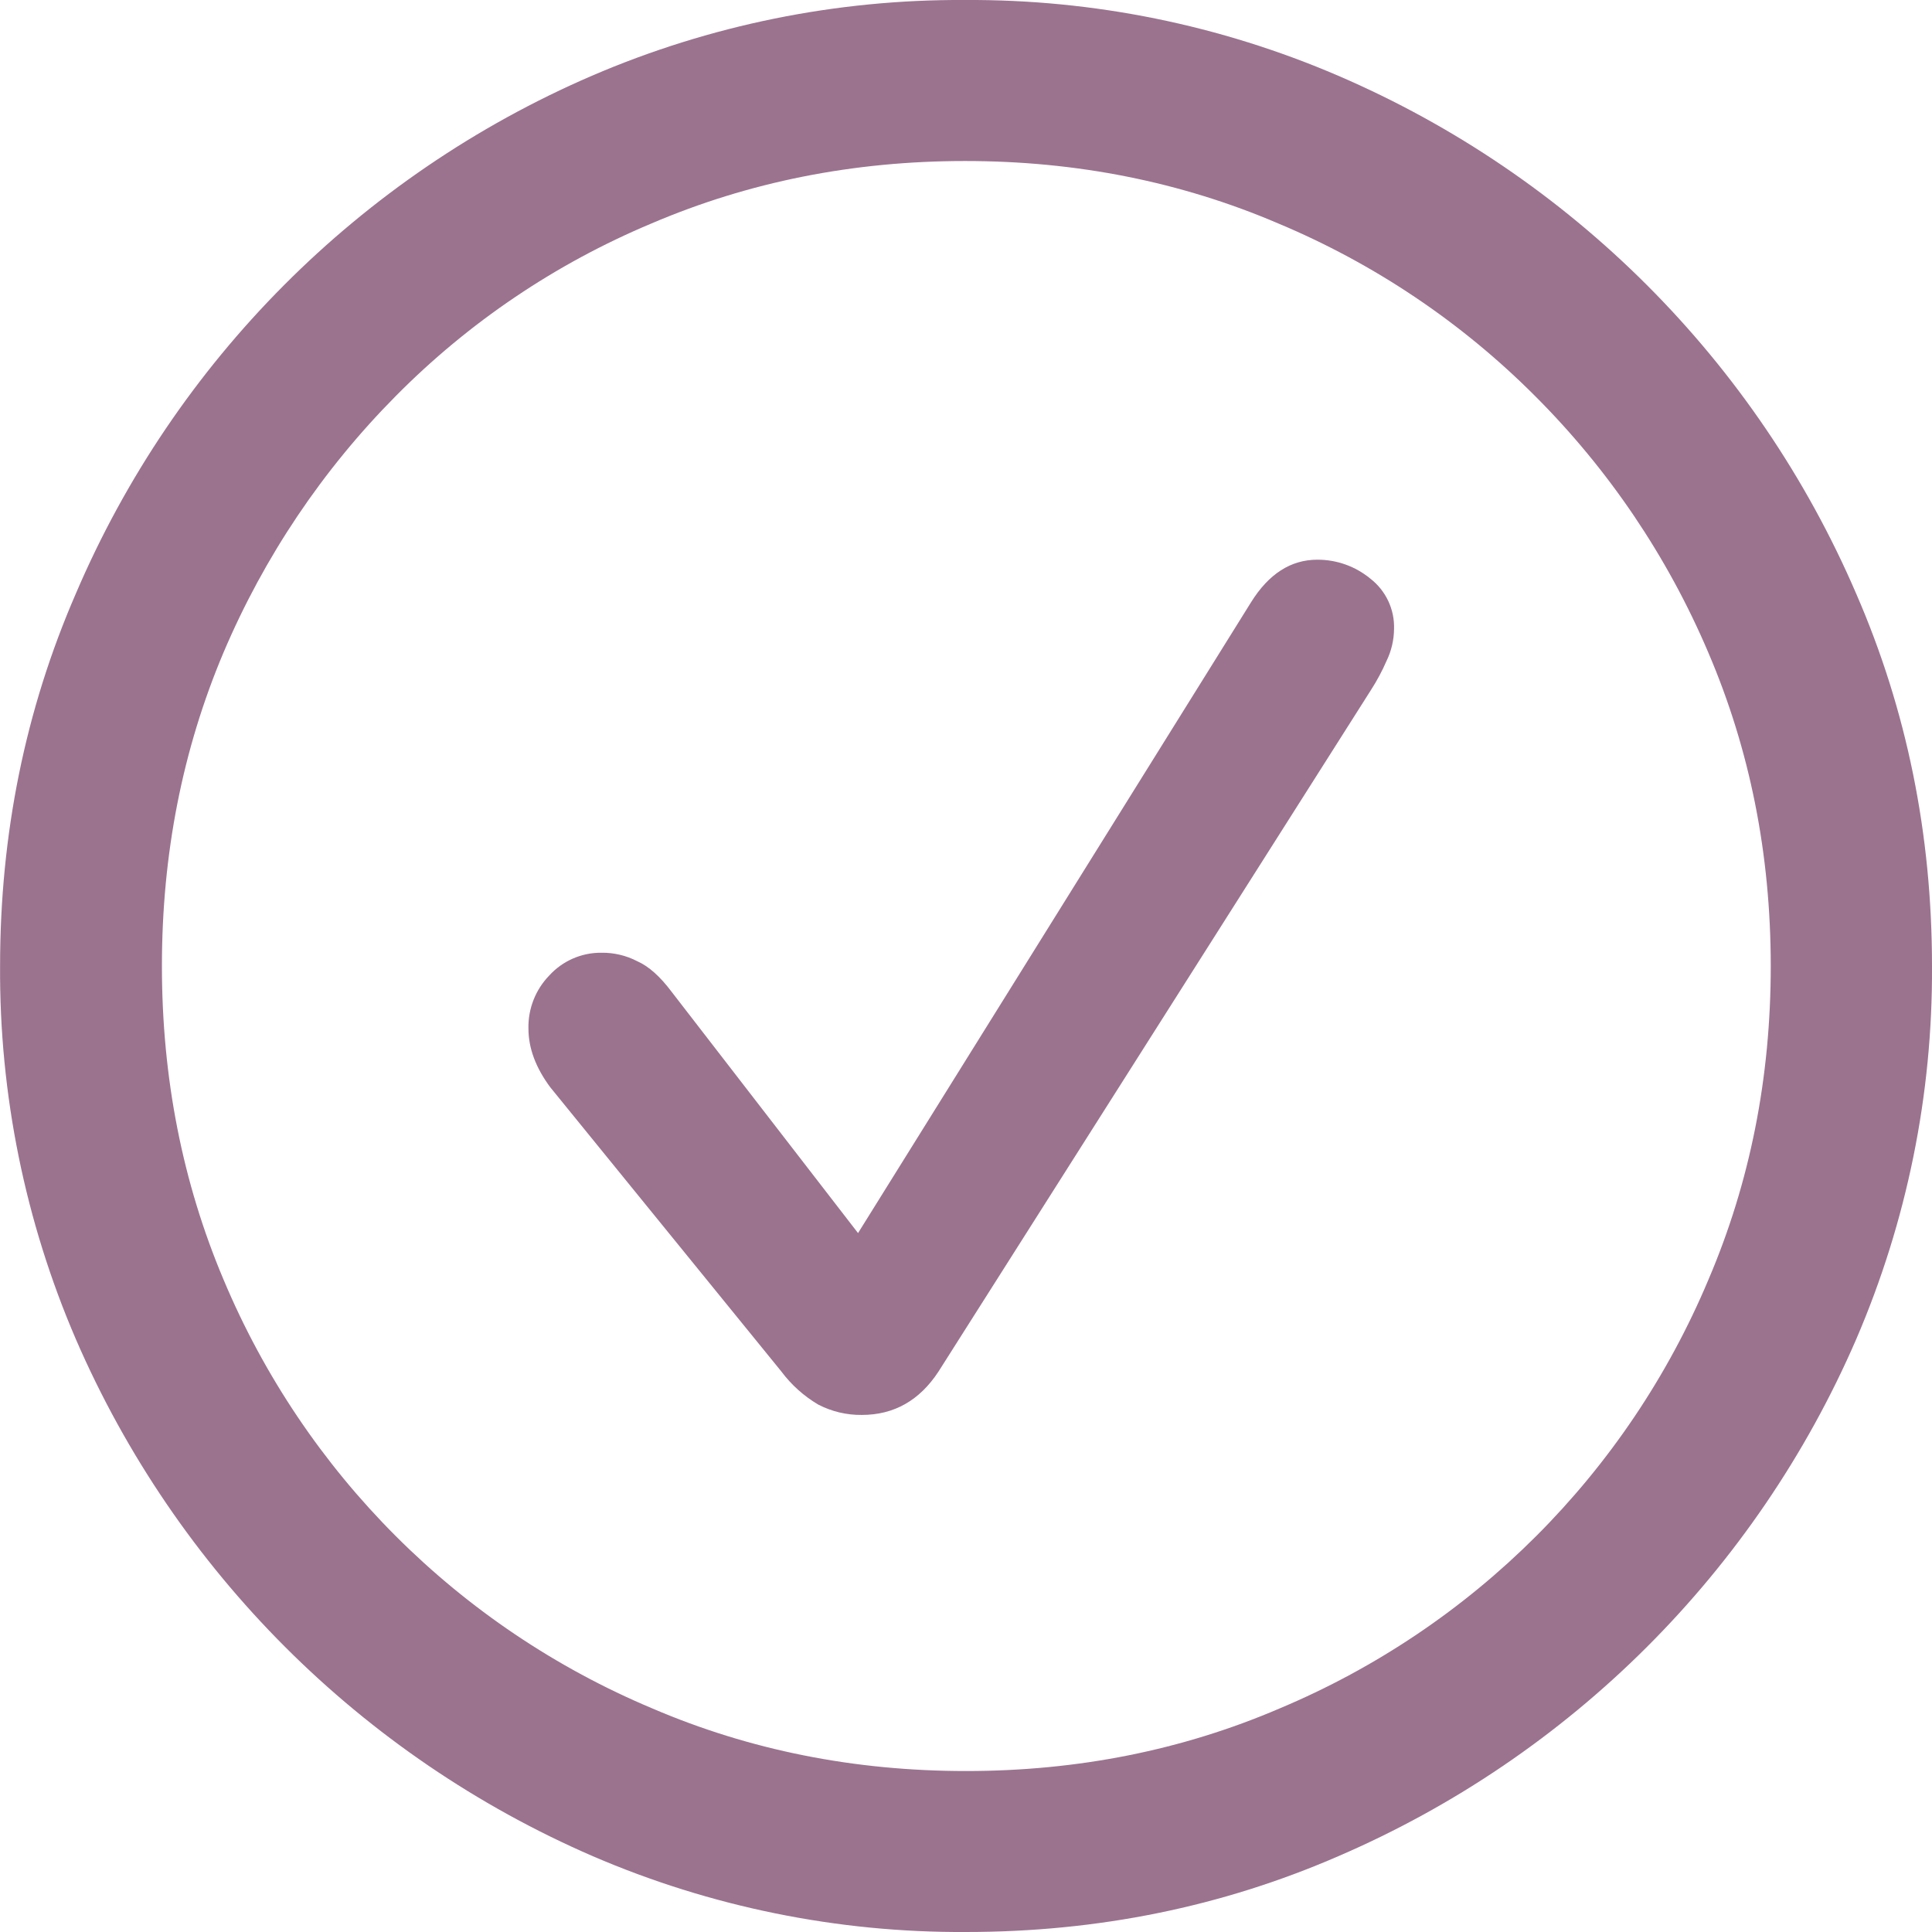
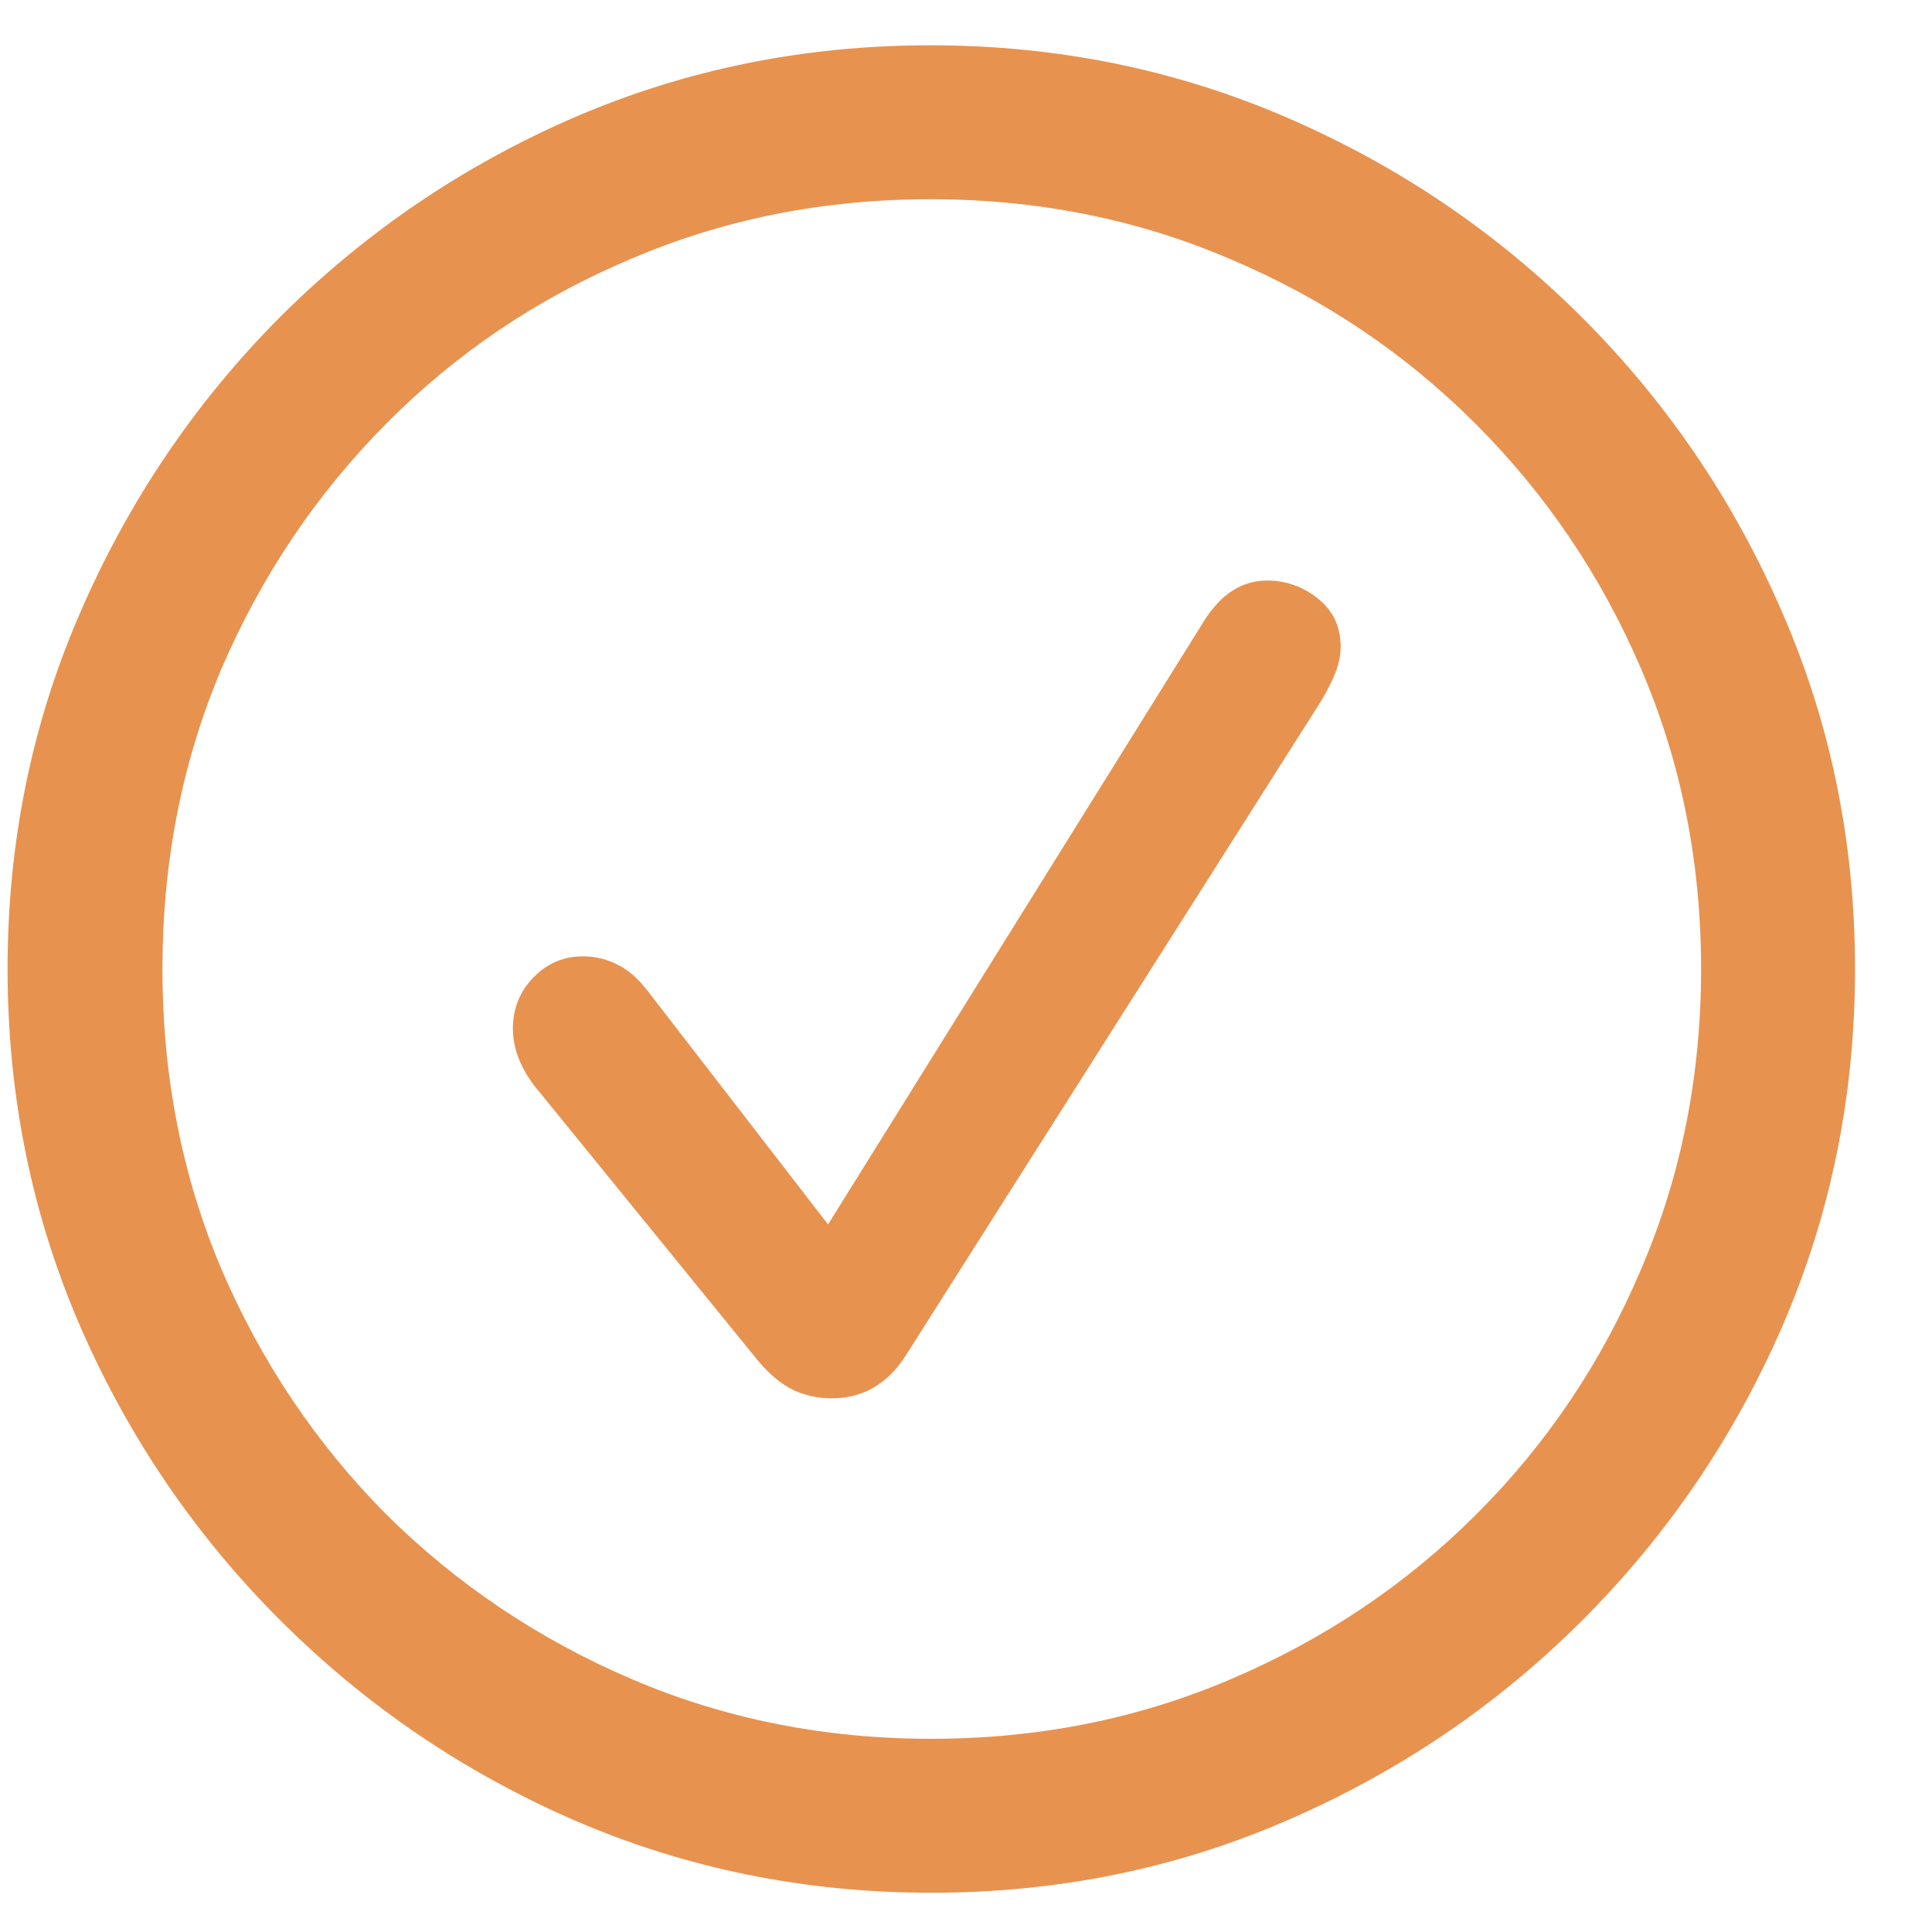
- <svg xmlns="http://www.w3.org/2000/svg" id="Layer_1" data-name="Layer 1" viewBox="0 0 489.44 489.44">
-   <defs>
-     <style>.cls-1{fill:#9b738f;}</style>
-   </defs>
-   <path class="cls-1" d="M249.7,494.44q50.15,0,94.29-19.19a251.32,251.32,0,0,0,131.24-131,235.69,235.69,0,0,0,19.19-94.53q0-50.15-19.19-94.29A250.74,250.74,0,0,0,344,24.19,235.69,235.69,0,0,0,249.46,5a235.69,235.69,0,0,0-94.53,19.19A249.77,249.77,0,0,0,24.17,155.43Q5,199.58,5,249.72a235.52,235.52,0,0,0,19.19,94.53,251.91,251.91,0,0,0,131,131A235.52,235.52,0,0,0,249.7,494.44Zm0-40.78q-42.46,0-79.42-15.84A203.05,203.05,0,0,1,61.6,329.14Q46,292.18,46,249.72t15.6-79.41a207.4,207.4,0,0,1,43.66-65A199.61,199.61,0,0,1,170,61.62q37-15.82,79.42-15.83t79.41,15.83a202.24,202.24,0,0,1,65,43.67,205.43,205.43,0,0,1,43.91,65q15.82,36.94,15.83,79.41T437.8,329.14A203.12,203.12,0,0,1,329.11,437.82Q292.17,453.66,249.7,453.66Zm-26.39-90.21q12.23,0,19.43-11L352.38,179.66a51.22,51.22,0,0,0,3.84-7.19,19,19,0,0,0,1.92-8.16,15.5,15.5,0,0,0-6-12.72,21,21,0,0,0-13.44-4.8q-10.08,0-16.8,10.8L222.35,317.38,175.08,256.2q-4.32-5.76-8.64-7.68a19.12,19.12,0,0,0-9.11-2.16,17.65,17.65,0,0,0-13.2,5.76,18.72,18.72,0,0,0-5.28,13.44q0,7.43,5.52,14.87l58.54,72a32,32,0,0,0,9.36,8.4A23.43,23.43,0,0,0,223.31,363.45Z" transform="translate(-4.98 -5)" />
+ <svg xmlns="http://www.w3.org/2000/svg" width="25" height="25" viewBox="0 0 25 25" fill="none">
+   <path d="M12.051 24.492C13.684 24.492 15.219 24.18 16.656 23.555C18.102 22.93 19.375 22.066 20.477 20.965C21.578 19.863 22.441 18.594 23.066 17.156C23.691 15.711 24.004 14.172 24.004 12.539C24.004 10.906 23.691 9.371 23.066 7.934C22.441 6.488 21.578 5.215 20.477 4.113C19.375 3.012 18.102 2.148 16.656 1.523C15.211 0.898 13.672 0.586 12.039 0.586C10.406 0.586 8.867 0.898 7.422 1.523C5.984 2.148 4.715 3.012 3.613 4.113C2.52 5.215 1.66 6.488 1.035 7.934C0.41 9.371 0.098 10.906 0.098 12.539C0.098 14.172 0.41 15.711 1.035 17.156C1.66 18.594 2.523 19.863 3.625 20.965C4.727 22.066 5.996 22.93 7.434 23.555C8.879 24.18 10.418 24.492 12.051 24.492ZM12.051 22.5C10.668 22.5 9.375 22.242 8.172 21.727C6.969 21.211 5.91 20.5 4.996 19.594C4.09 18.68 3.379 17.621 2.863 16.418C2.355 15.215 2.102 13.922 2.102 12.539C2.102 11.156 2.355 9.863 2.863 8.66C3.379 7.457 4.09 6.398 4.996 5.484C5.902 4.57 6.957 3.859 8.16 3.352C9.363 2.836 10.656 2.578 12.039 2.578C13.422 2.578 14.715 2.836 15.918 3.352C17.121 3.859 18.18 4.57 19.094 5.484C20.008 6.398 20.723 7.457 21.238 8.66C21.754 9.863 22.012 11.156 22.012 12.539C22.012 13.922 21.754 15.215 21.238 16.418C20.73 17.621 20.02 18.68 19.105 19.594C18.199 20.5 17.141 21.211 15.93 21.727C14.727 22.242 13.434 22.5 12.051 22.5ZM10.762 18.094C11.16 18.094 11.477 17.914 11.711 17.555L17.066 9.117C17.137 9.008 17.199 8.891 17.254 8.766C17.316 8.633 17.348 8.5 17.348 8.367C17.348 8.109 17.25 7.902 17.055 7.746C16.859 7.59 16.641 7.512 16.398 7.512C16.07 7.512 15.797 7.688 15.578 8.039L10.715 15.844L8.406 12.855C8.266 12.668 8.125 12.543 7.984 12.48C7.852 12.41 7.703 12.375 7.539 12.375C7.289 12.375 7.074 12.469 6.895 12.656C6.723 12.836 6.637 13.055 6.637 13.312C6.637 13.555 6.727 13.797 6.906 14.039L9.766 17.555C9.914 17.742 10.066 17.879 10.223 17.965C10.387 18.051 10.566 18.094 10.762 18.094Z" fill="#E8924F" />
</svg>
